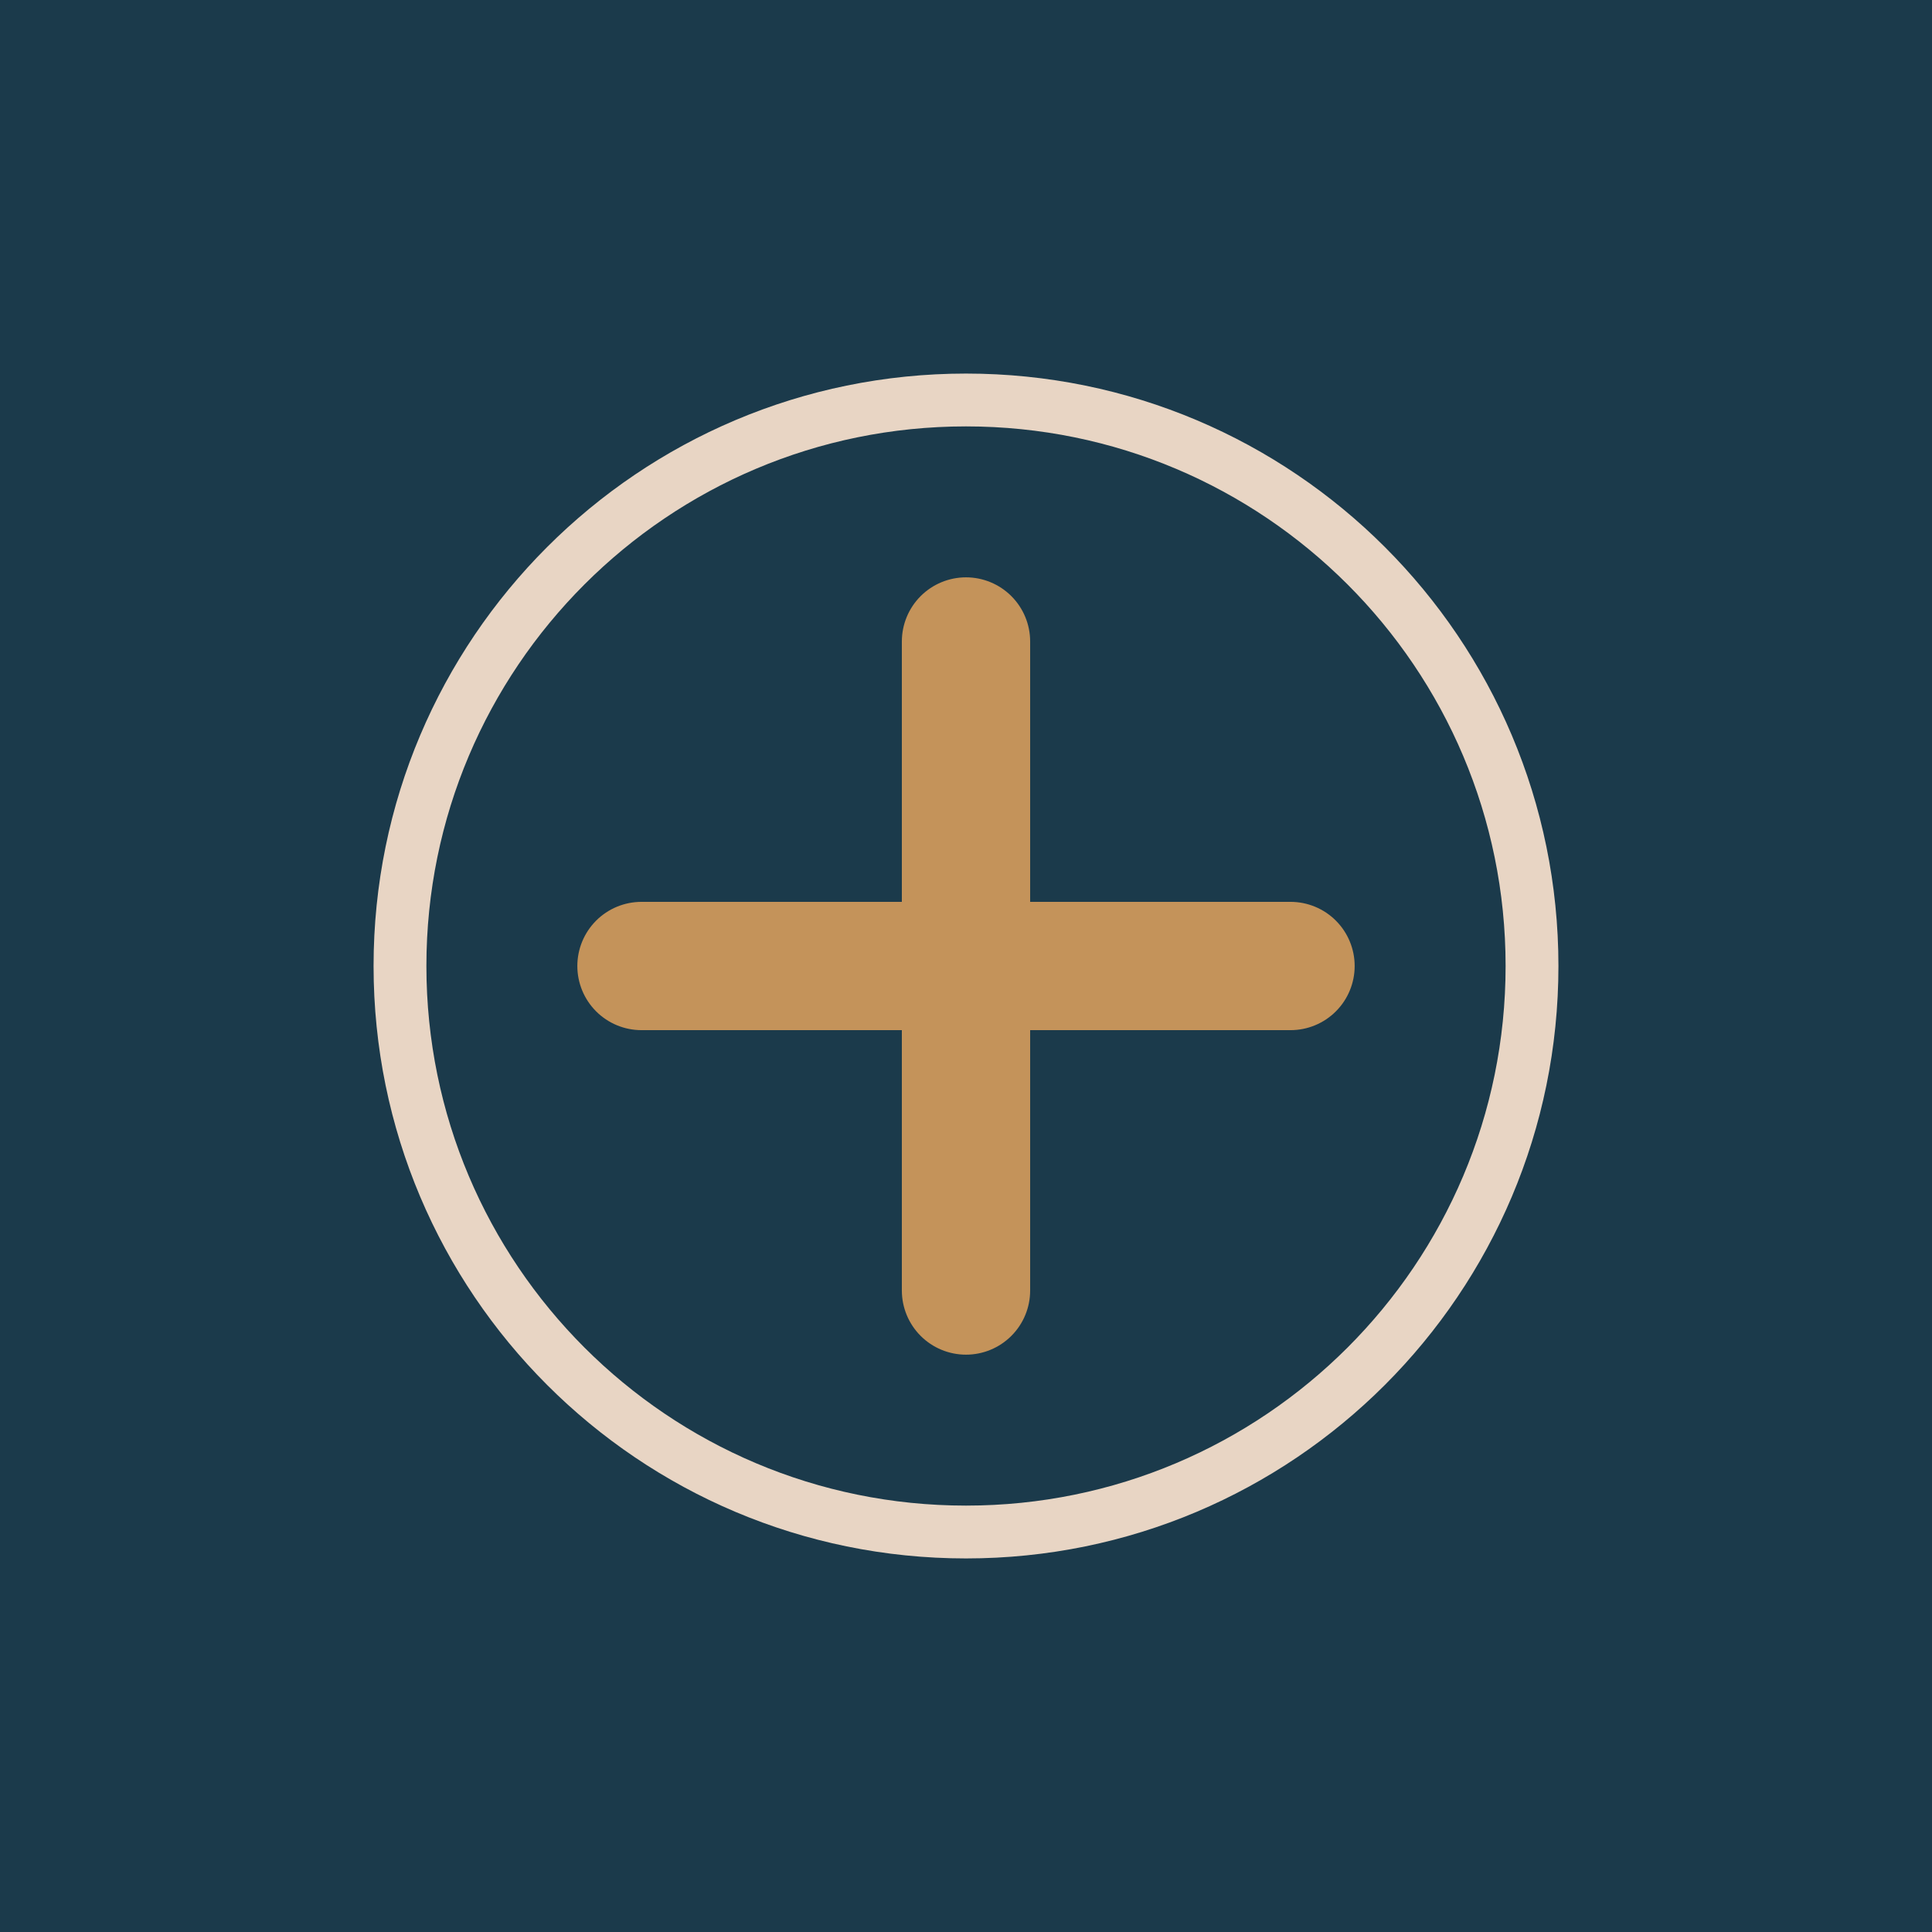
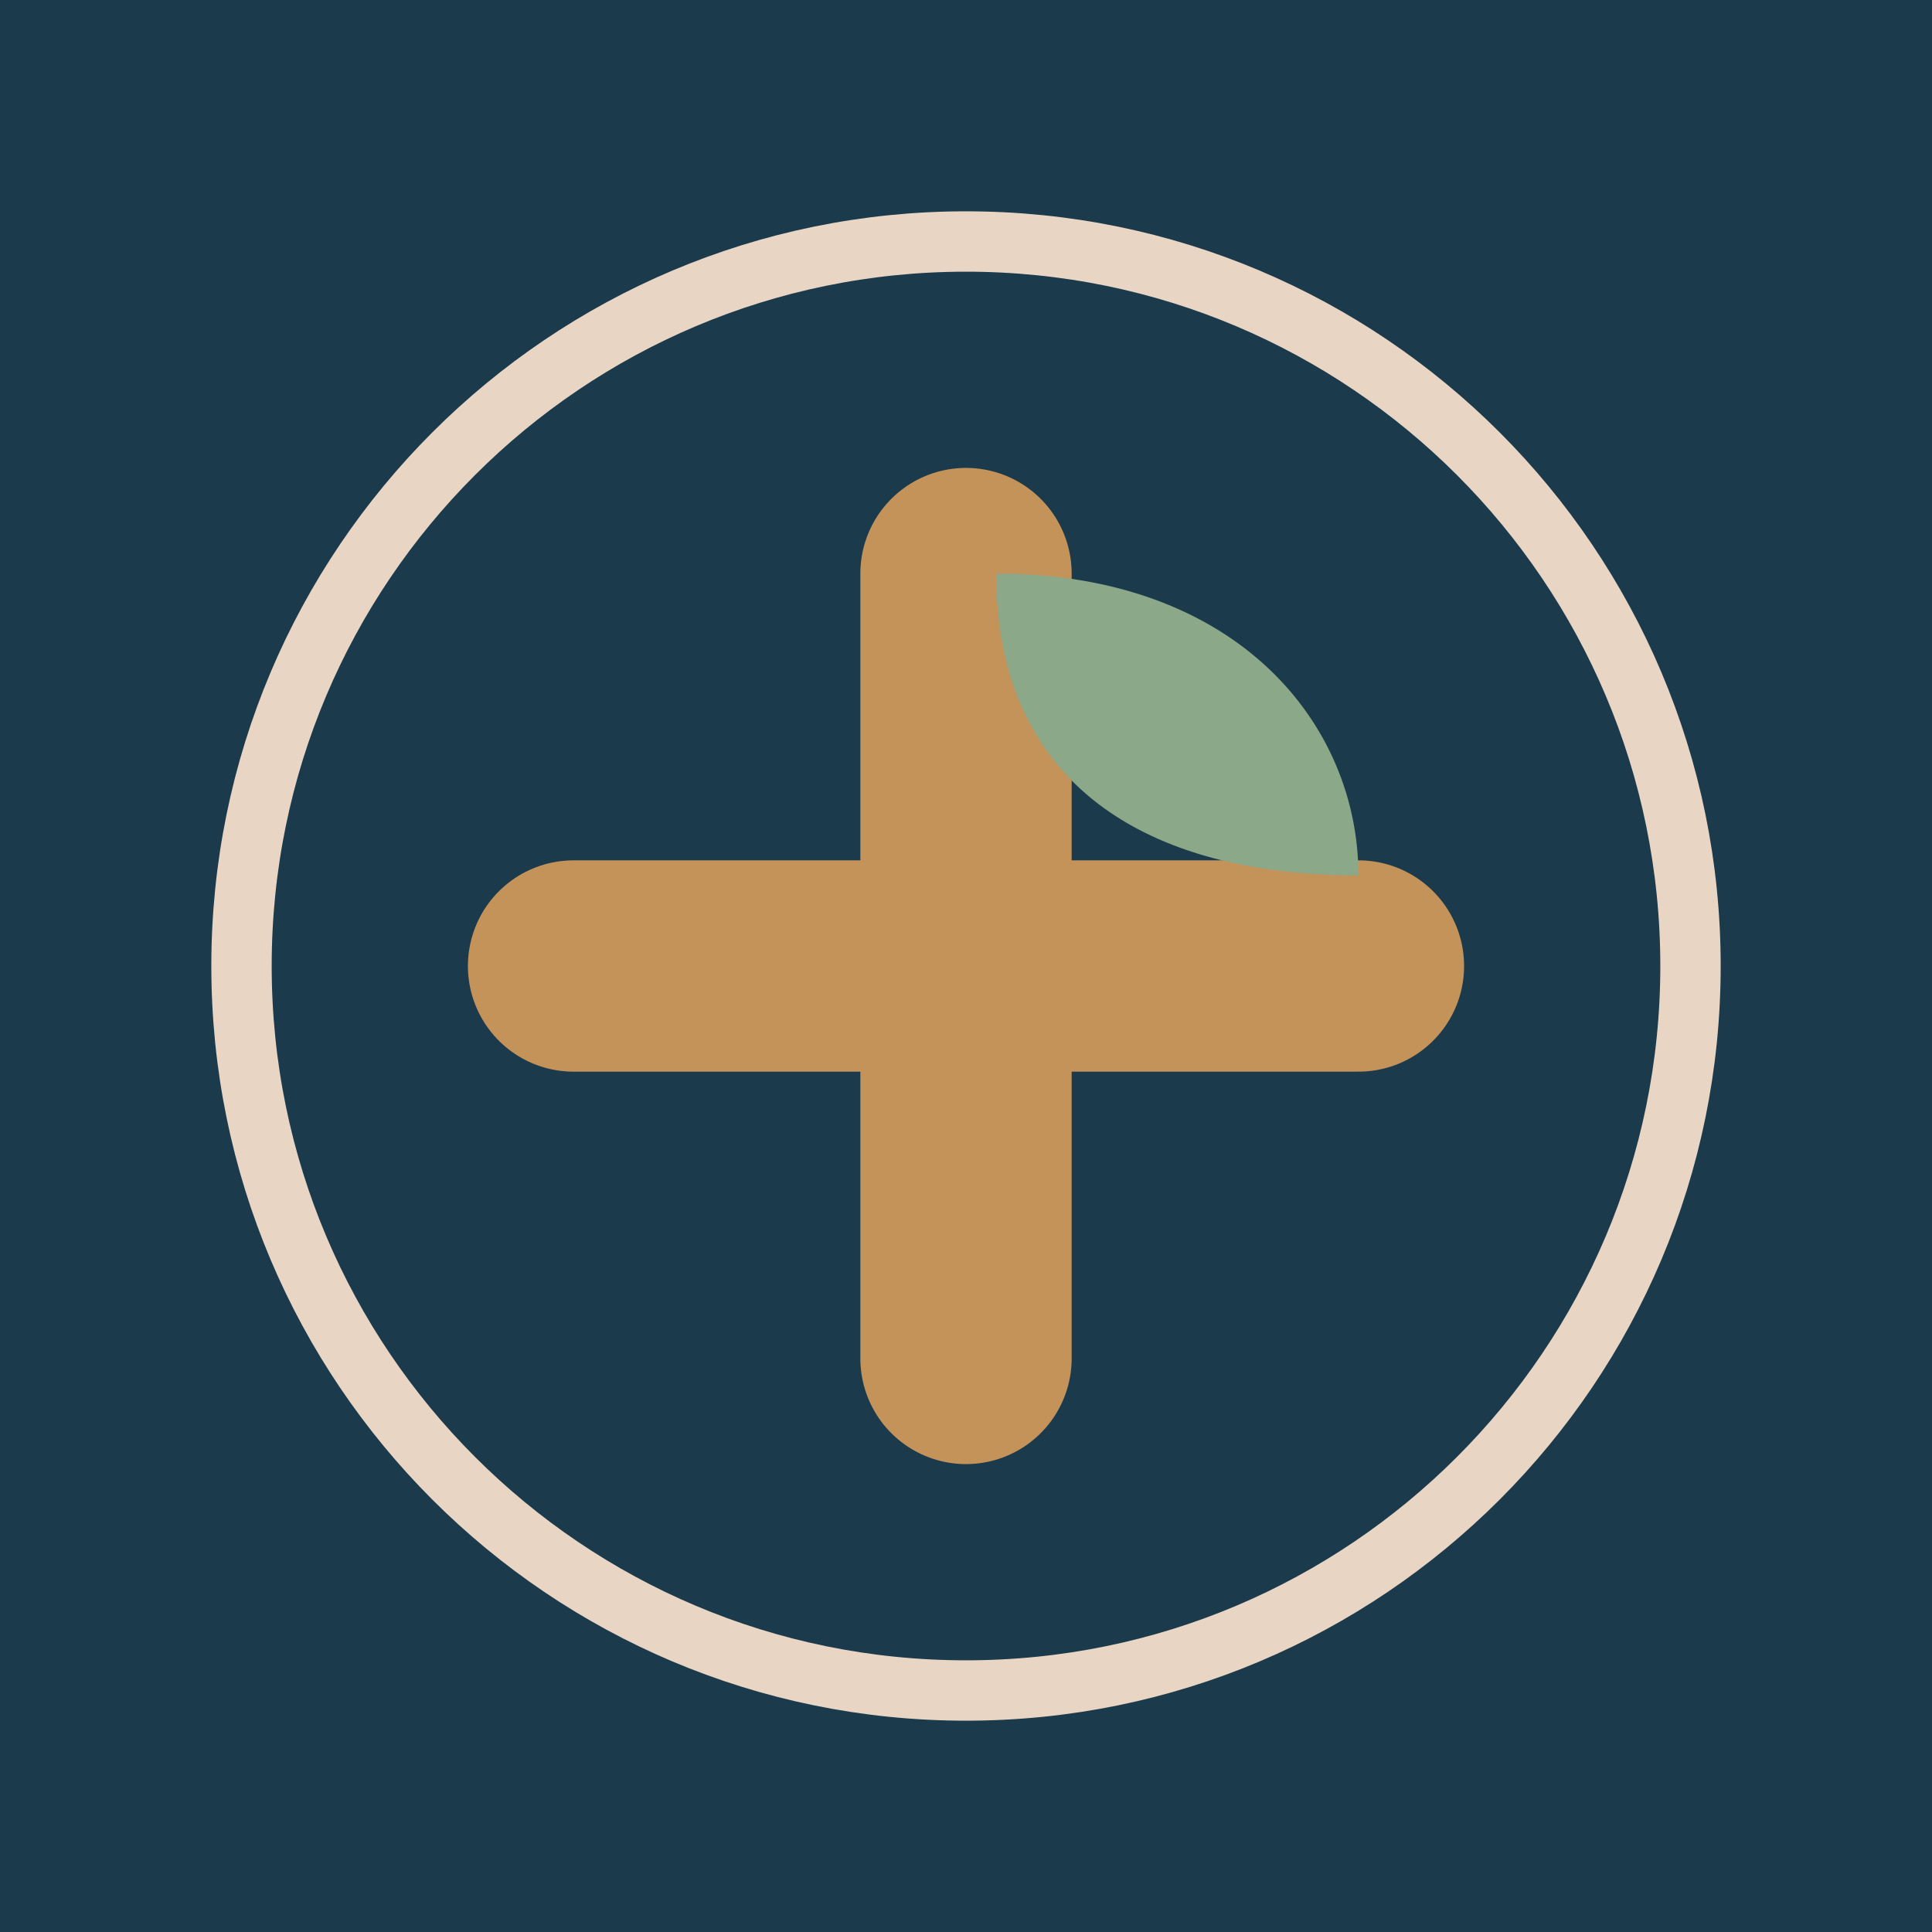
- <svg xmlns="http://www.w3.org/2000/svg" viewBox="0 0 512 512">
-   <rect width="512" height="512" fill="#1B3A4B" />
-   <circle cx="256" cy="256" r="150" fill="none" stroke="#E8D5C4" stroke-width="14" />
-   <path d="M256 170v172M170 256h172" stroke="#C4935A" stroke-width="34" stroke-linecap="round" />
+ <svg xmlns="http://www.w3.org/2000/svg" viewBox="0 0 64 64">
+   <rect width="64" height="64" fill="#1B3A4B" />
+   <circle cx="32" cy="32" r="24" fill="none" stroke="#E8D5C4" stroke-width="2" />
+   <path d="M32 19v26M19 32h26" stroke="#C4935A" stroke-width="7" stroke-linecap="round" />
+   <path d="M33 19c8 0 12 5 12 10-7 0-12-3-12-10z" fill="#8BA888" />
</svg>
